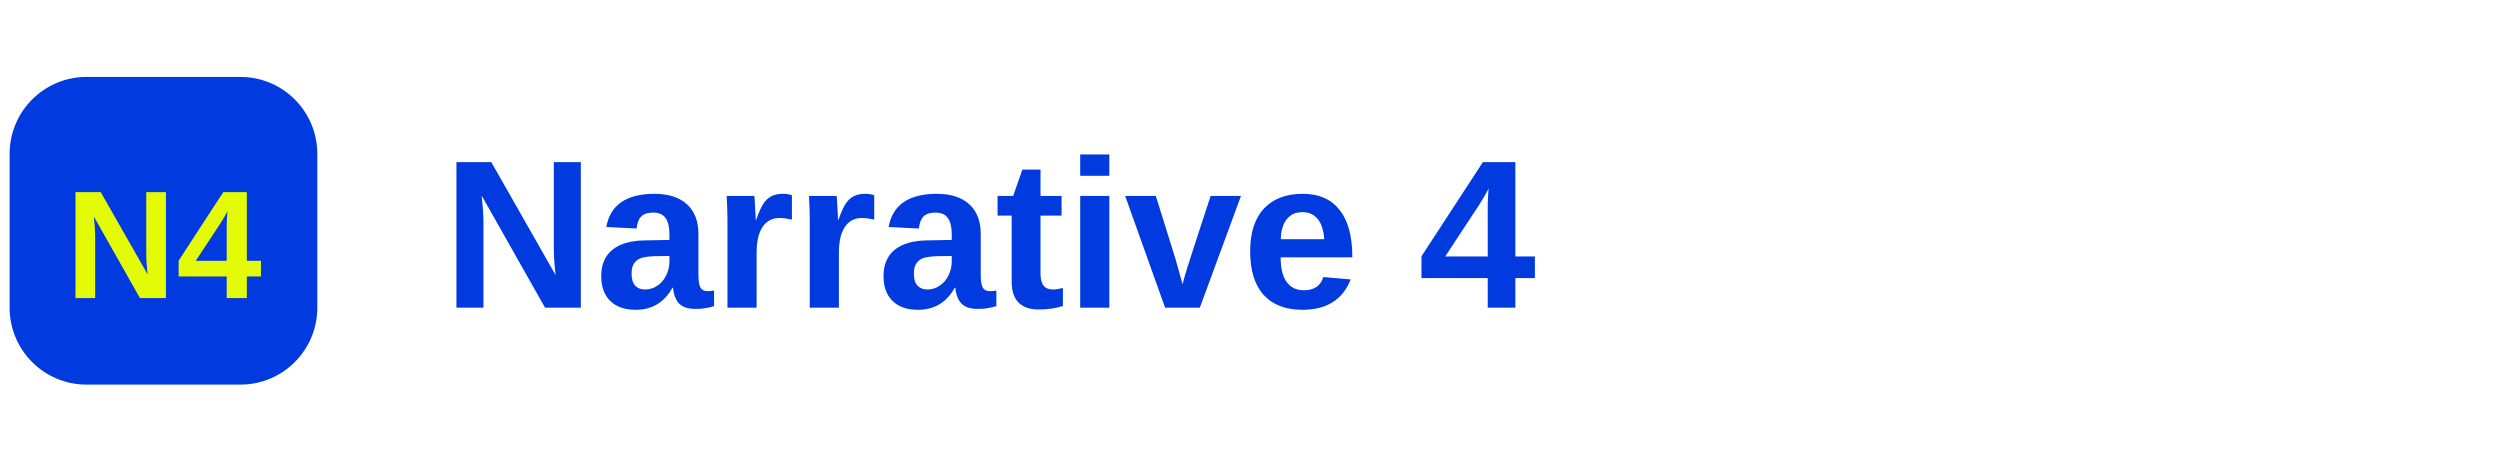
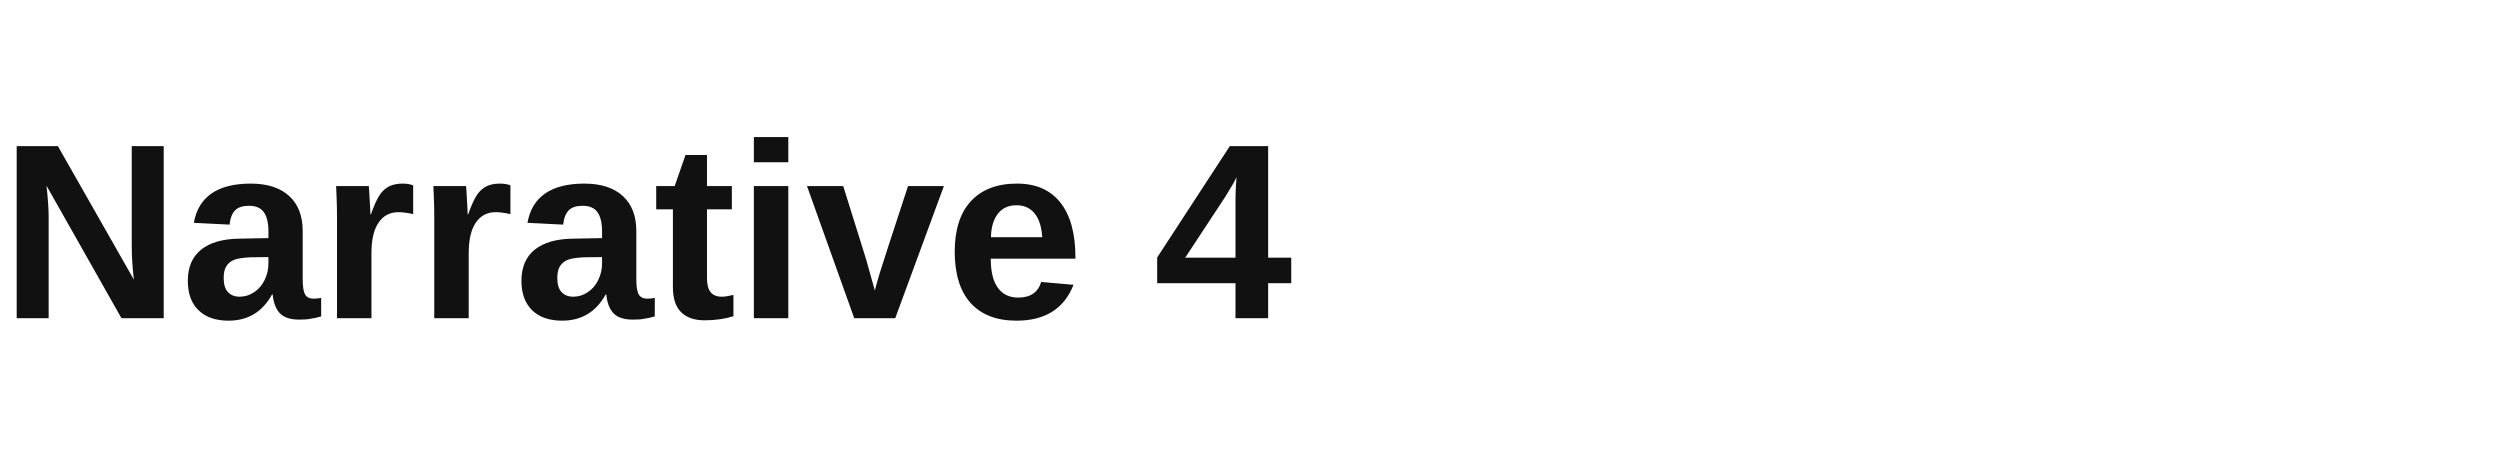
- <svg xmlns="http://www.w3.org/2000/svg" viewBox="0 0 260 48" fill="none">
-   <rect x="1" y="8" width="32" height="32" rx="8" fill="#013BDF" />
-   <text x="17" y="31" text-anchor="middle" font-family="Arial, Helvetica, sans-serif" font-size="16" font-weight="800" fill="#E3FB07">N4</text>
-   <text x="46" y="32" font-family="Arial, Helvetica, sans-serif" font-size="22" font-weight="800" fill="#013BDF">Narrative 4</text>
+ <svg xmlns="http://www.w3.org/2000/svg" viewBox="0 0 220 40" fill="none">
+   <text x="0" y="28" font-family="Arial, Helvetica, sans-serif" font-size="22" font-weight="700" fill="#111111">Narrative 4</text>
</svg>
